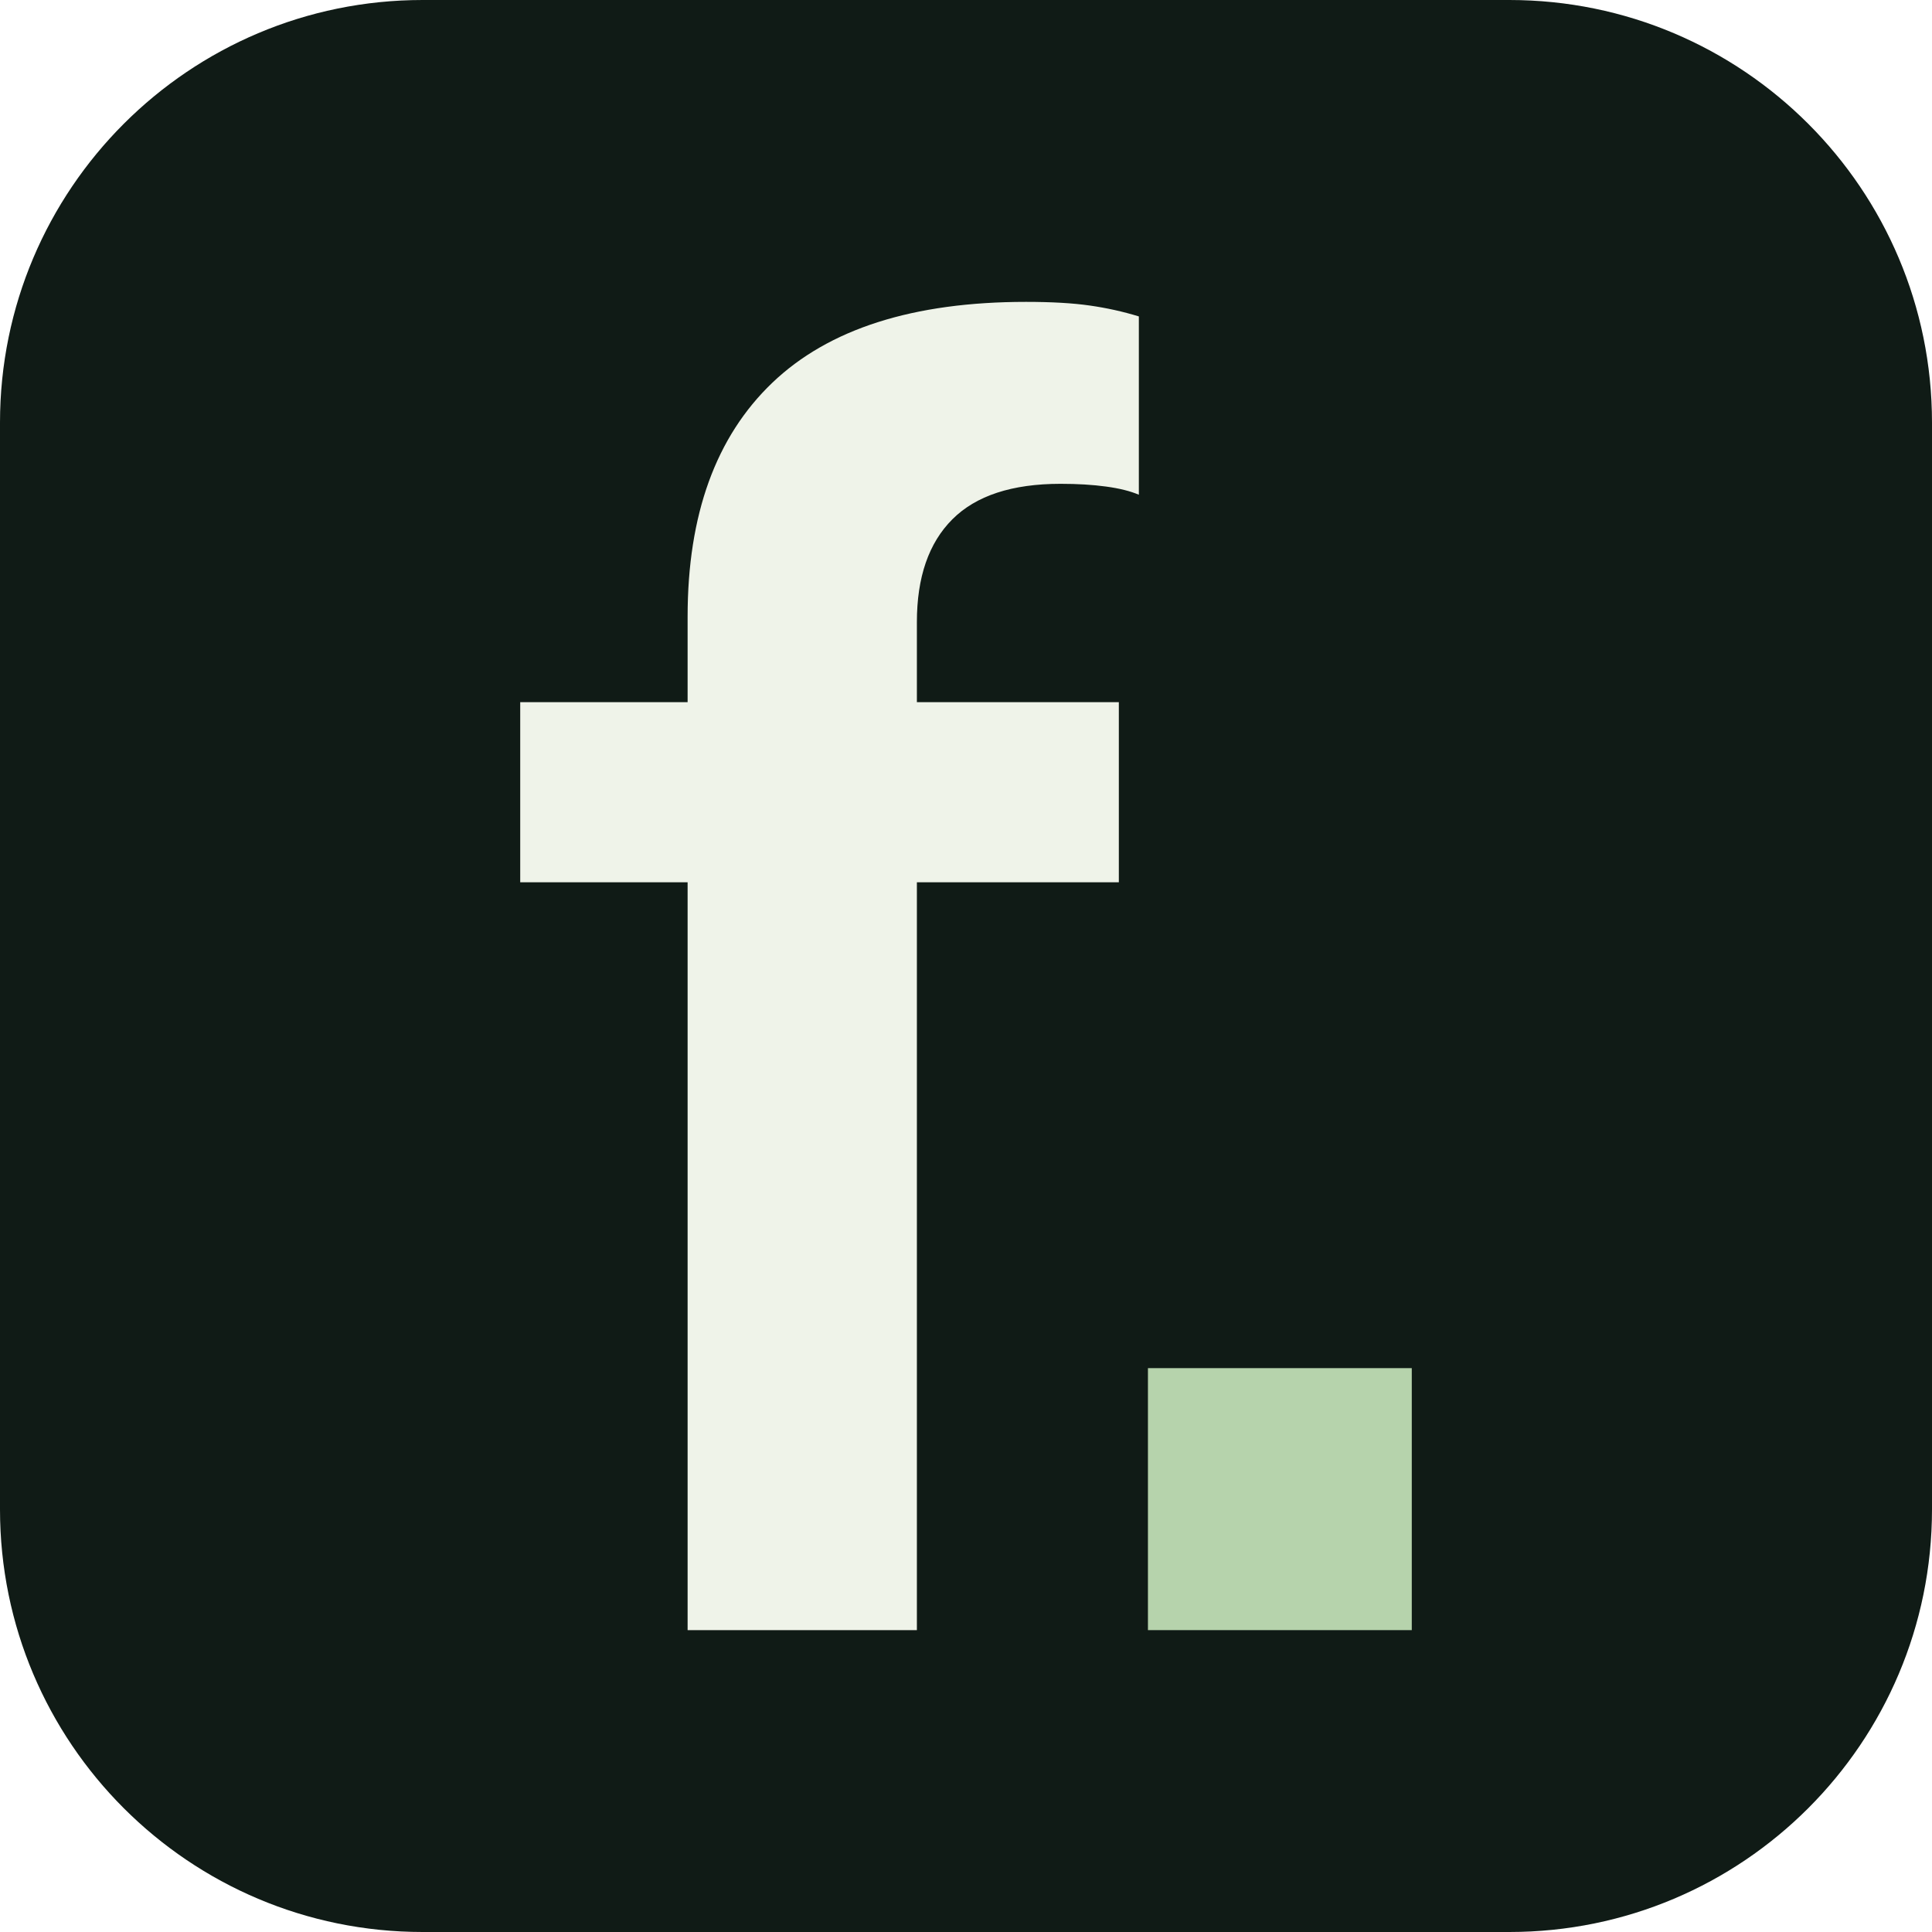
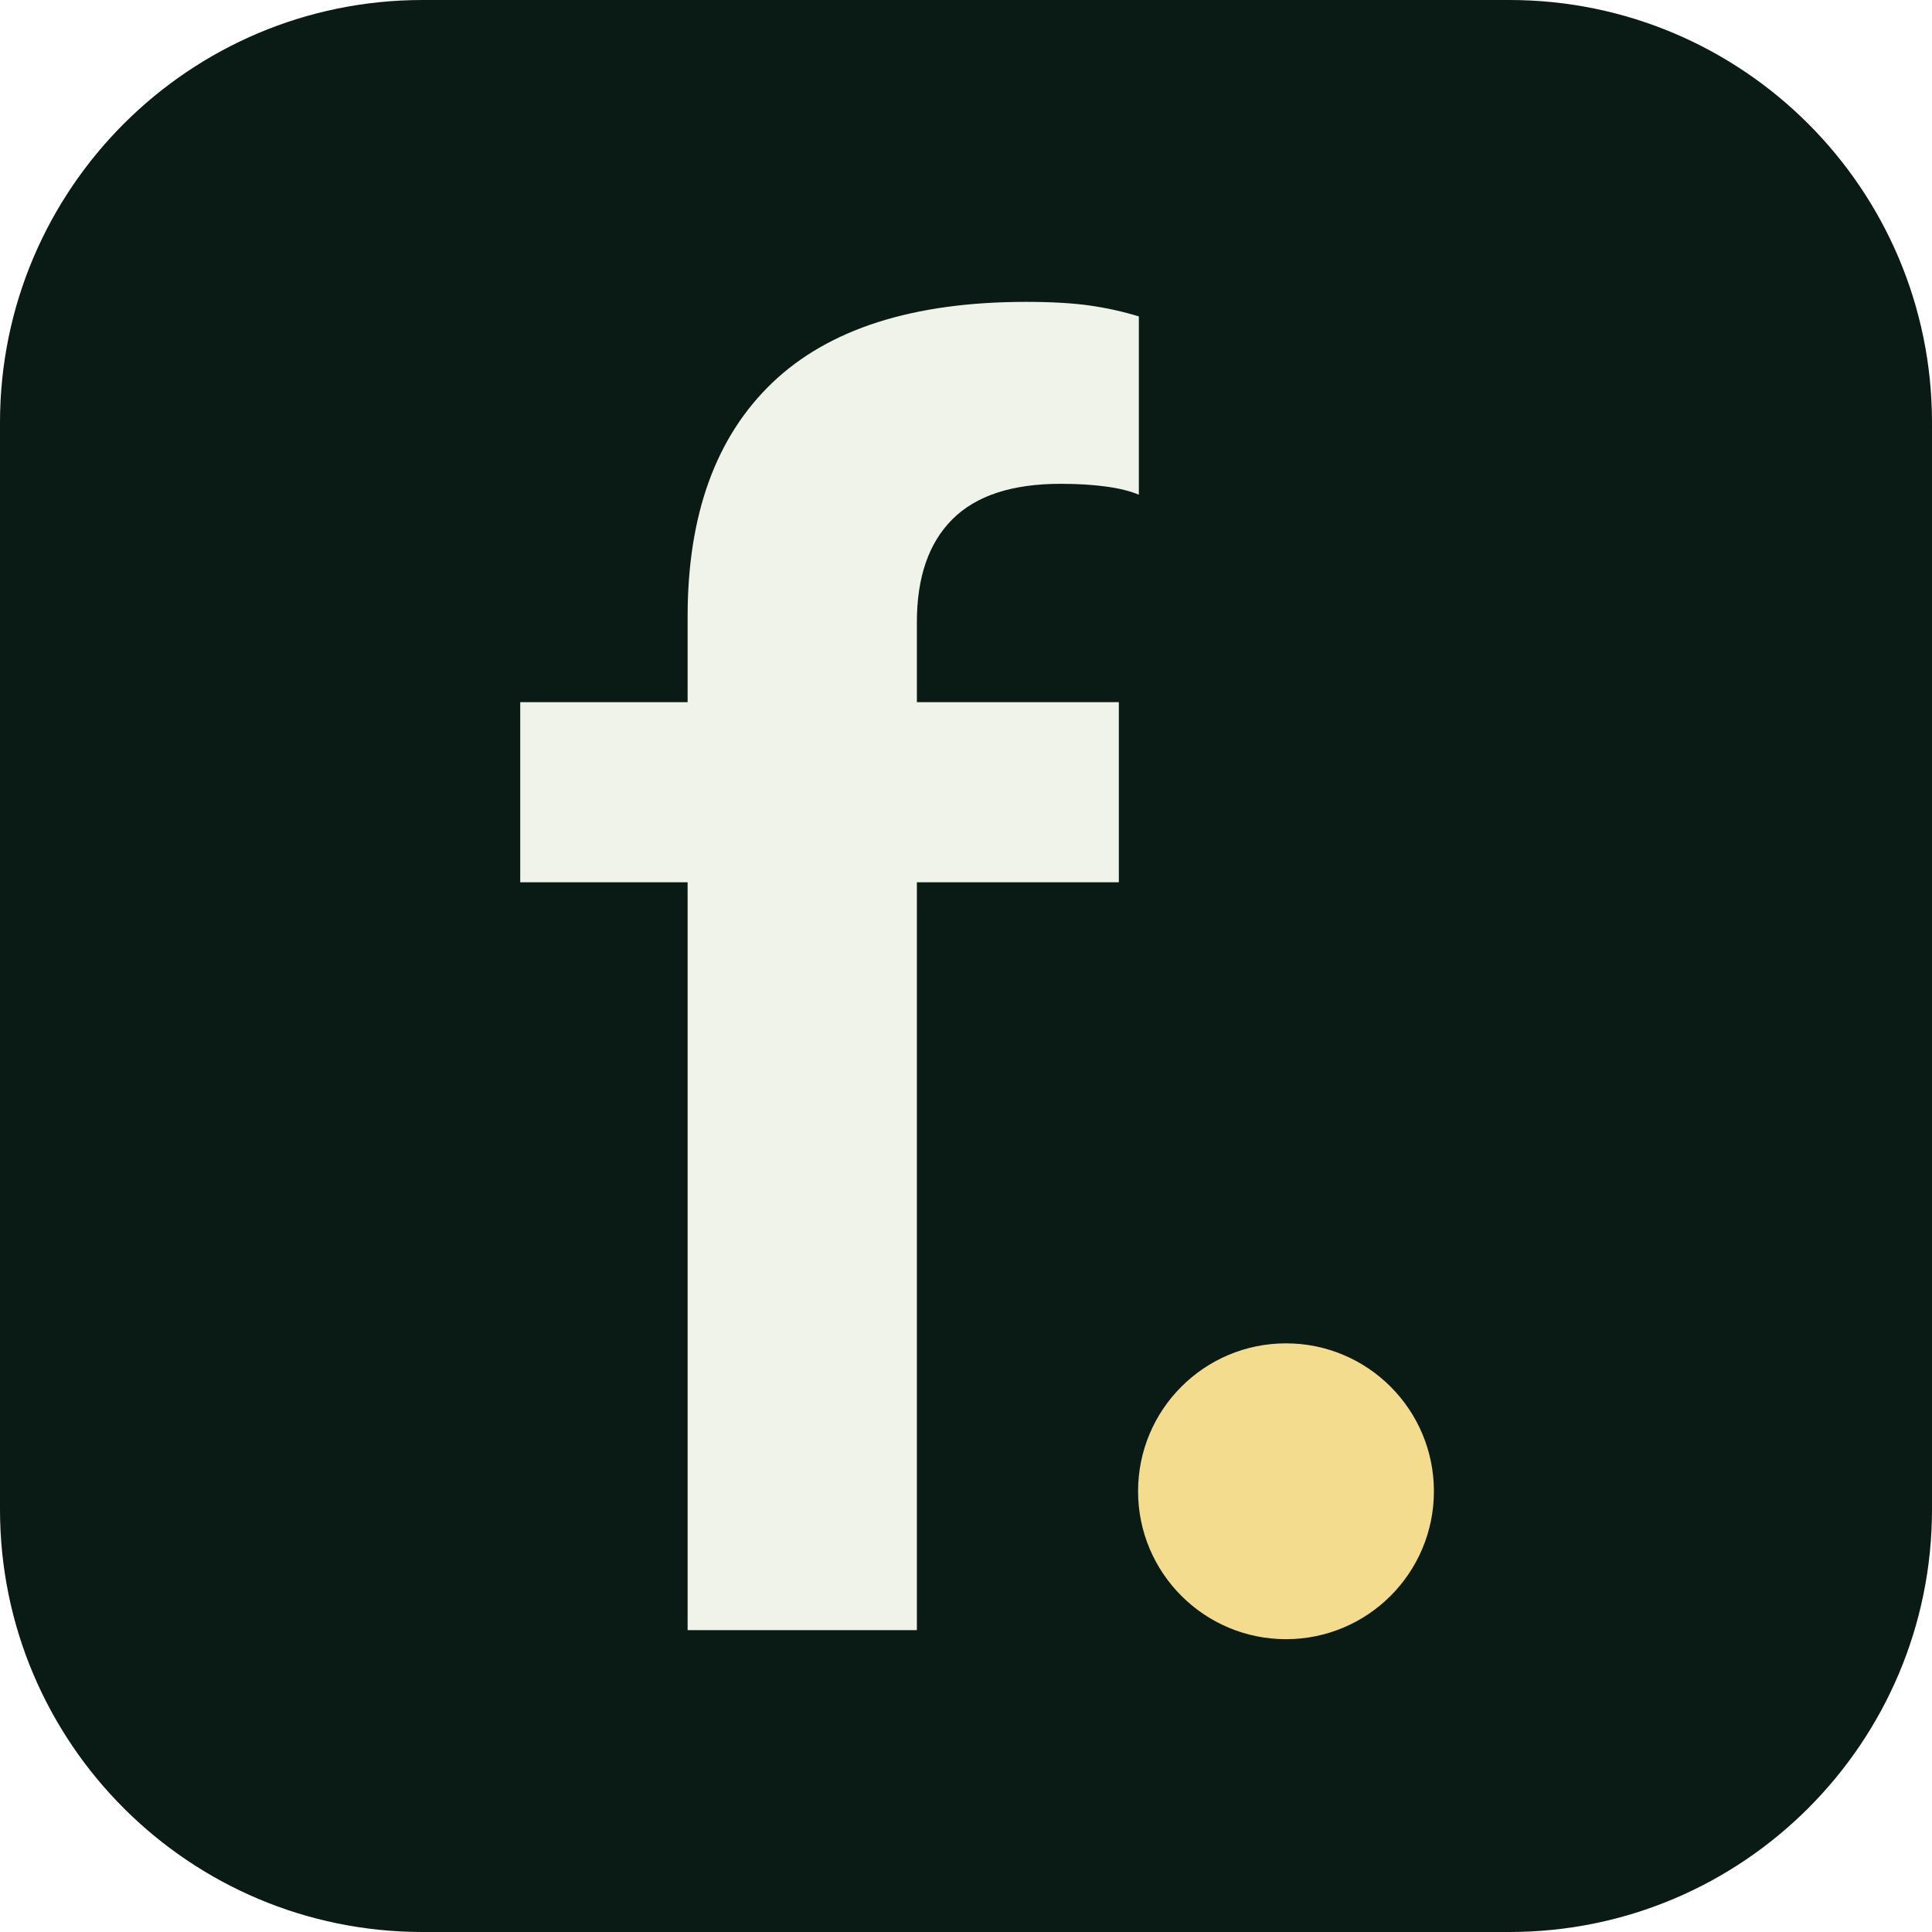
<svg xmlns="http://www.w3.org/2000/svg" width="64" height="64" viewBox="0 0 64 64">
-   <rect width="64" height="64" rx="14" fill="#101b16" />
+   <rect width="64" height="64" rx="14" fill="#0a1a15" />
  <path fill="#eff3e9" d="M22.778 54V20.427Q22.778 15.364 25.581 12.682Q28.384 10 33.989 10Q35.255 10 36.099 10.121Q36.942 10.241 37.726 10.482V16.389Q37.304 16.208 36.641 16.118Q35.978 16.027 35.134 16.027Q32.723 16.027 31.548 17.203Q30.373 18.378 30.373 20.608V54ZM17.233 29.227V23.26H37.063V29.227Z" />
-   <path fill="#b6d3ac" d="M38.027 54V45.321H46.767V54Z" />
+   <circle cx="42.6" cy="49.4" r="4.9" fill="#f4dc8f" />
</svg>
